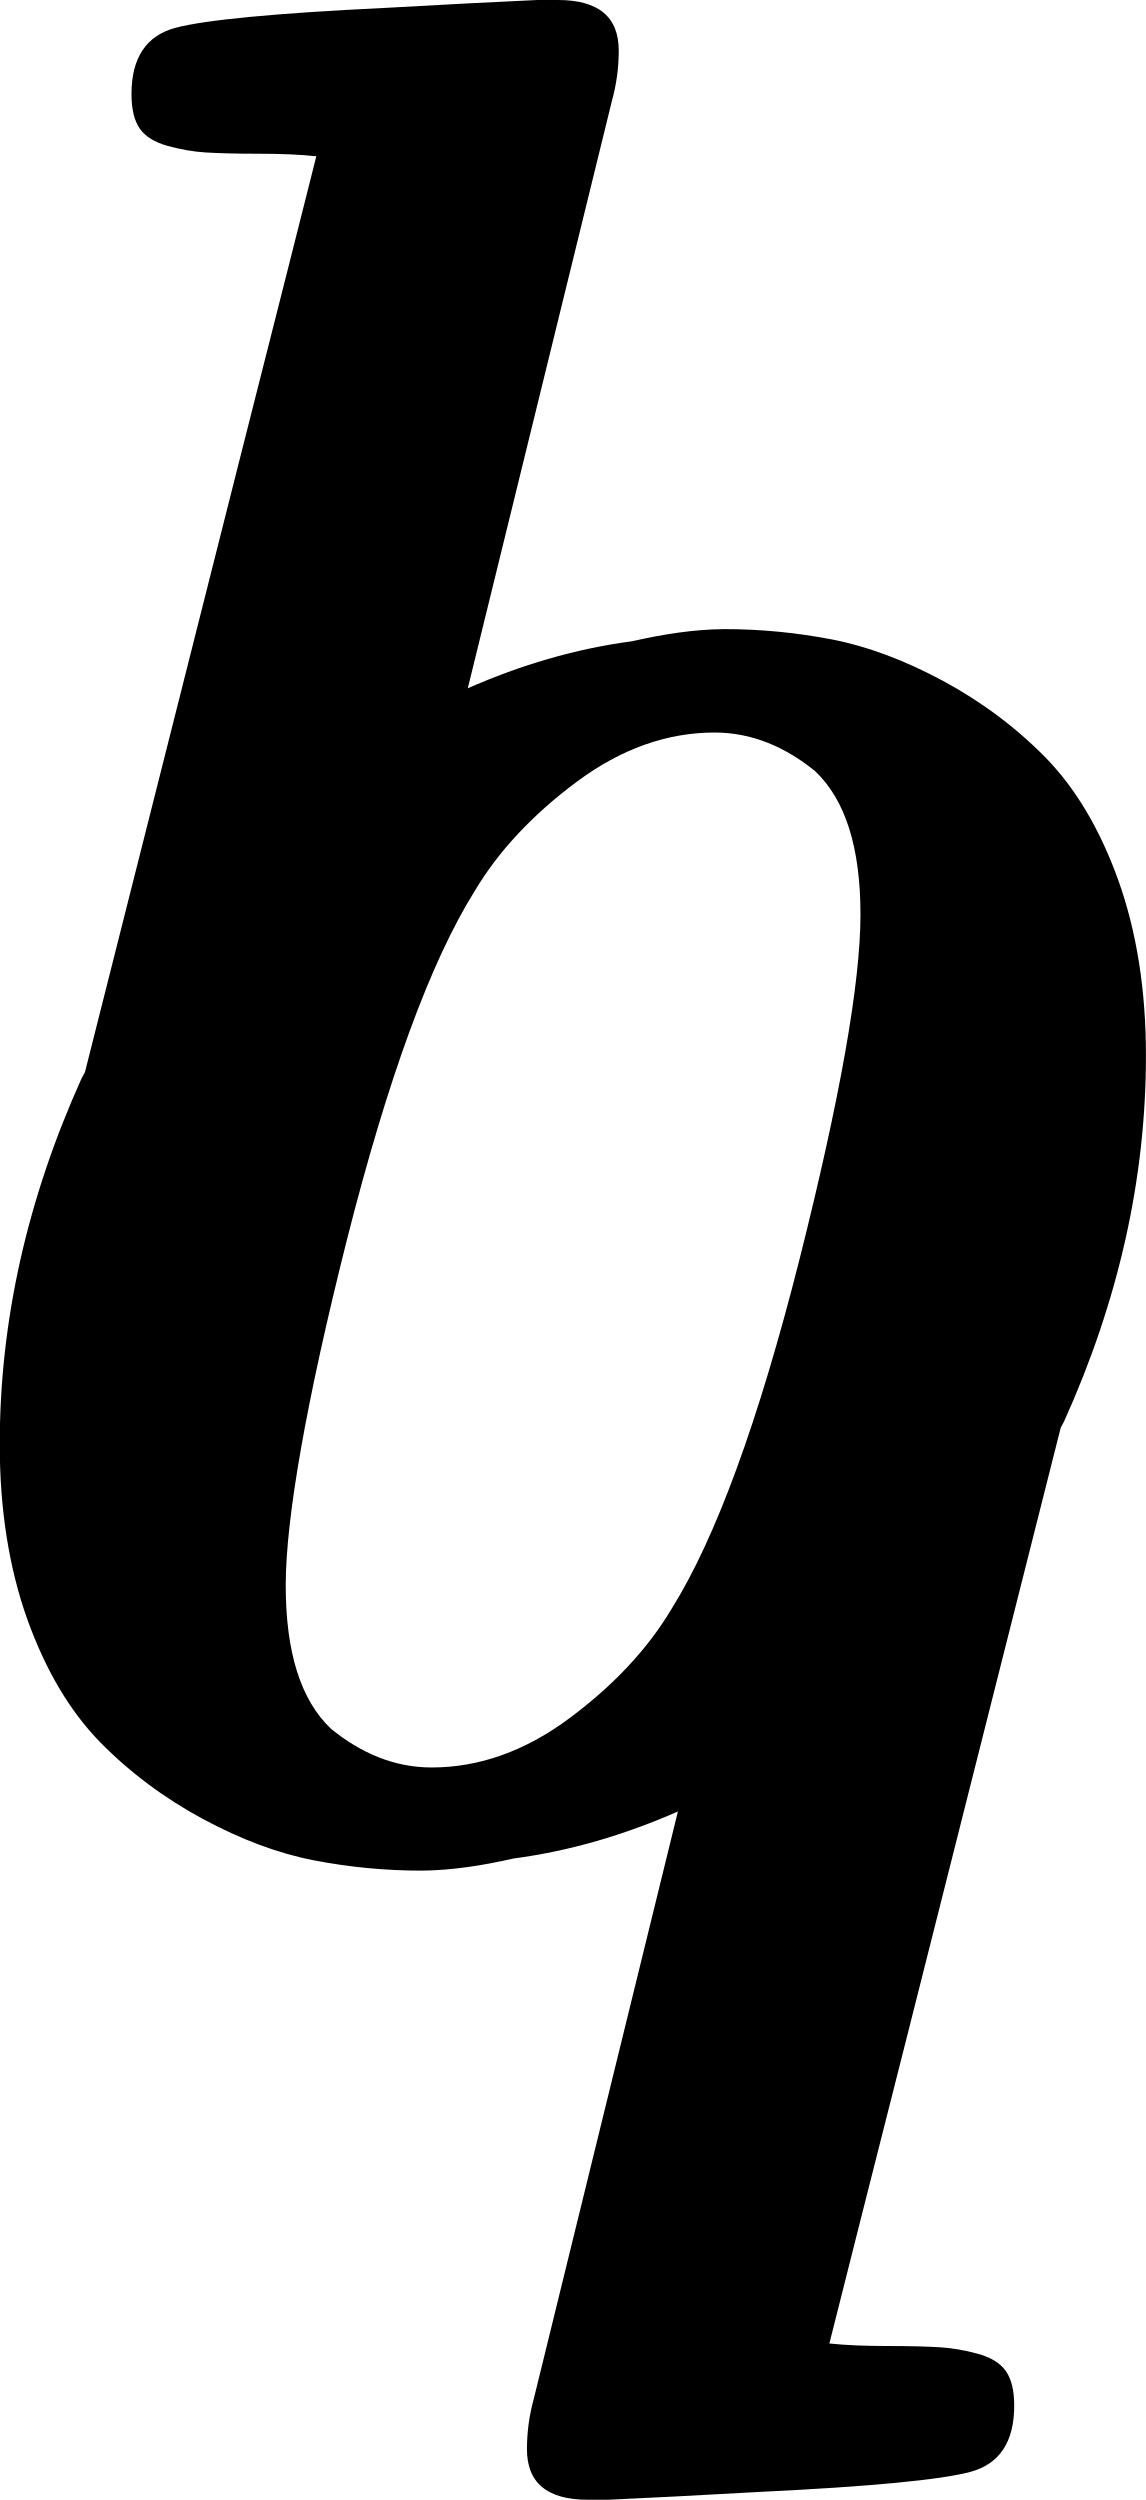
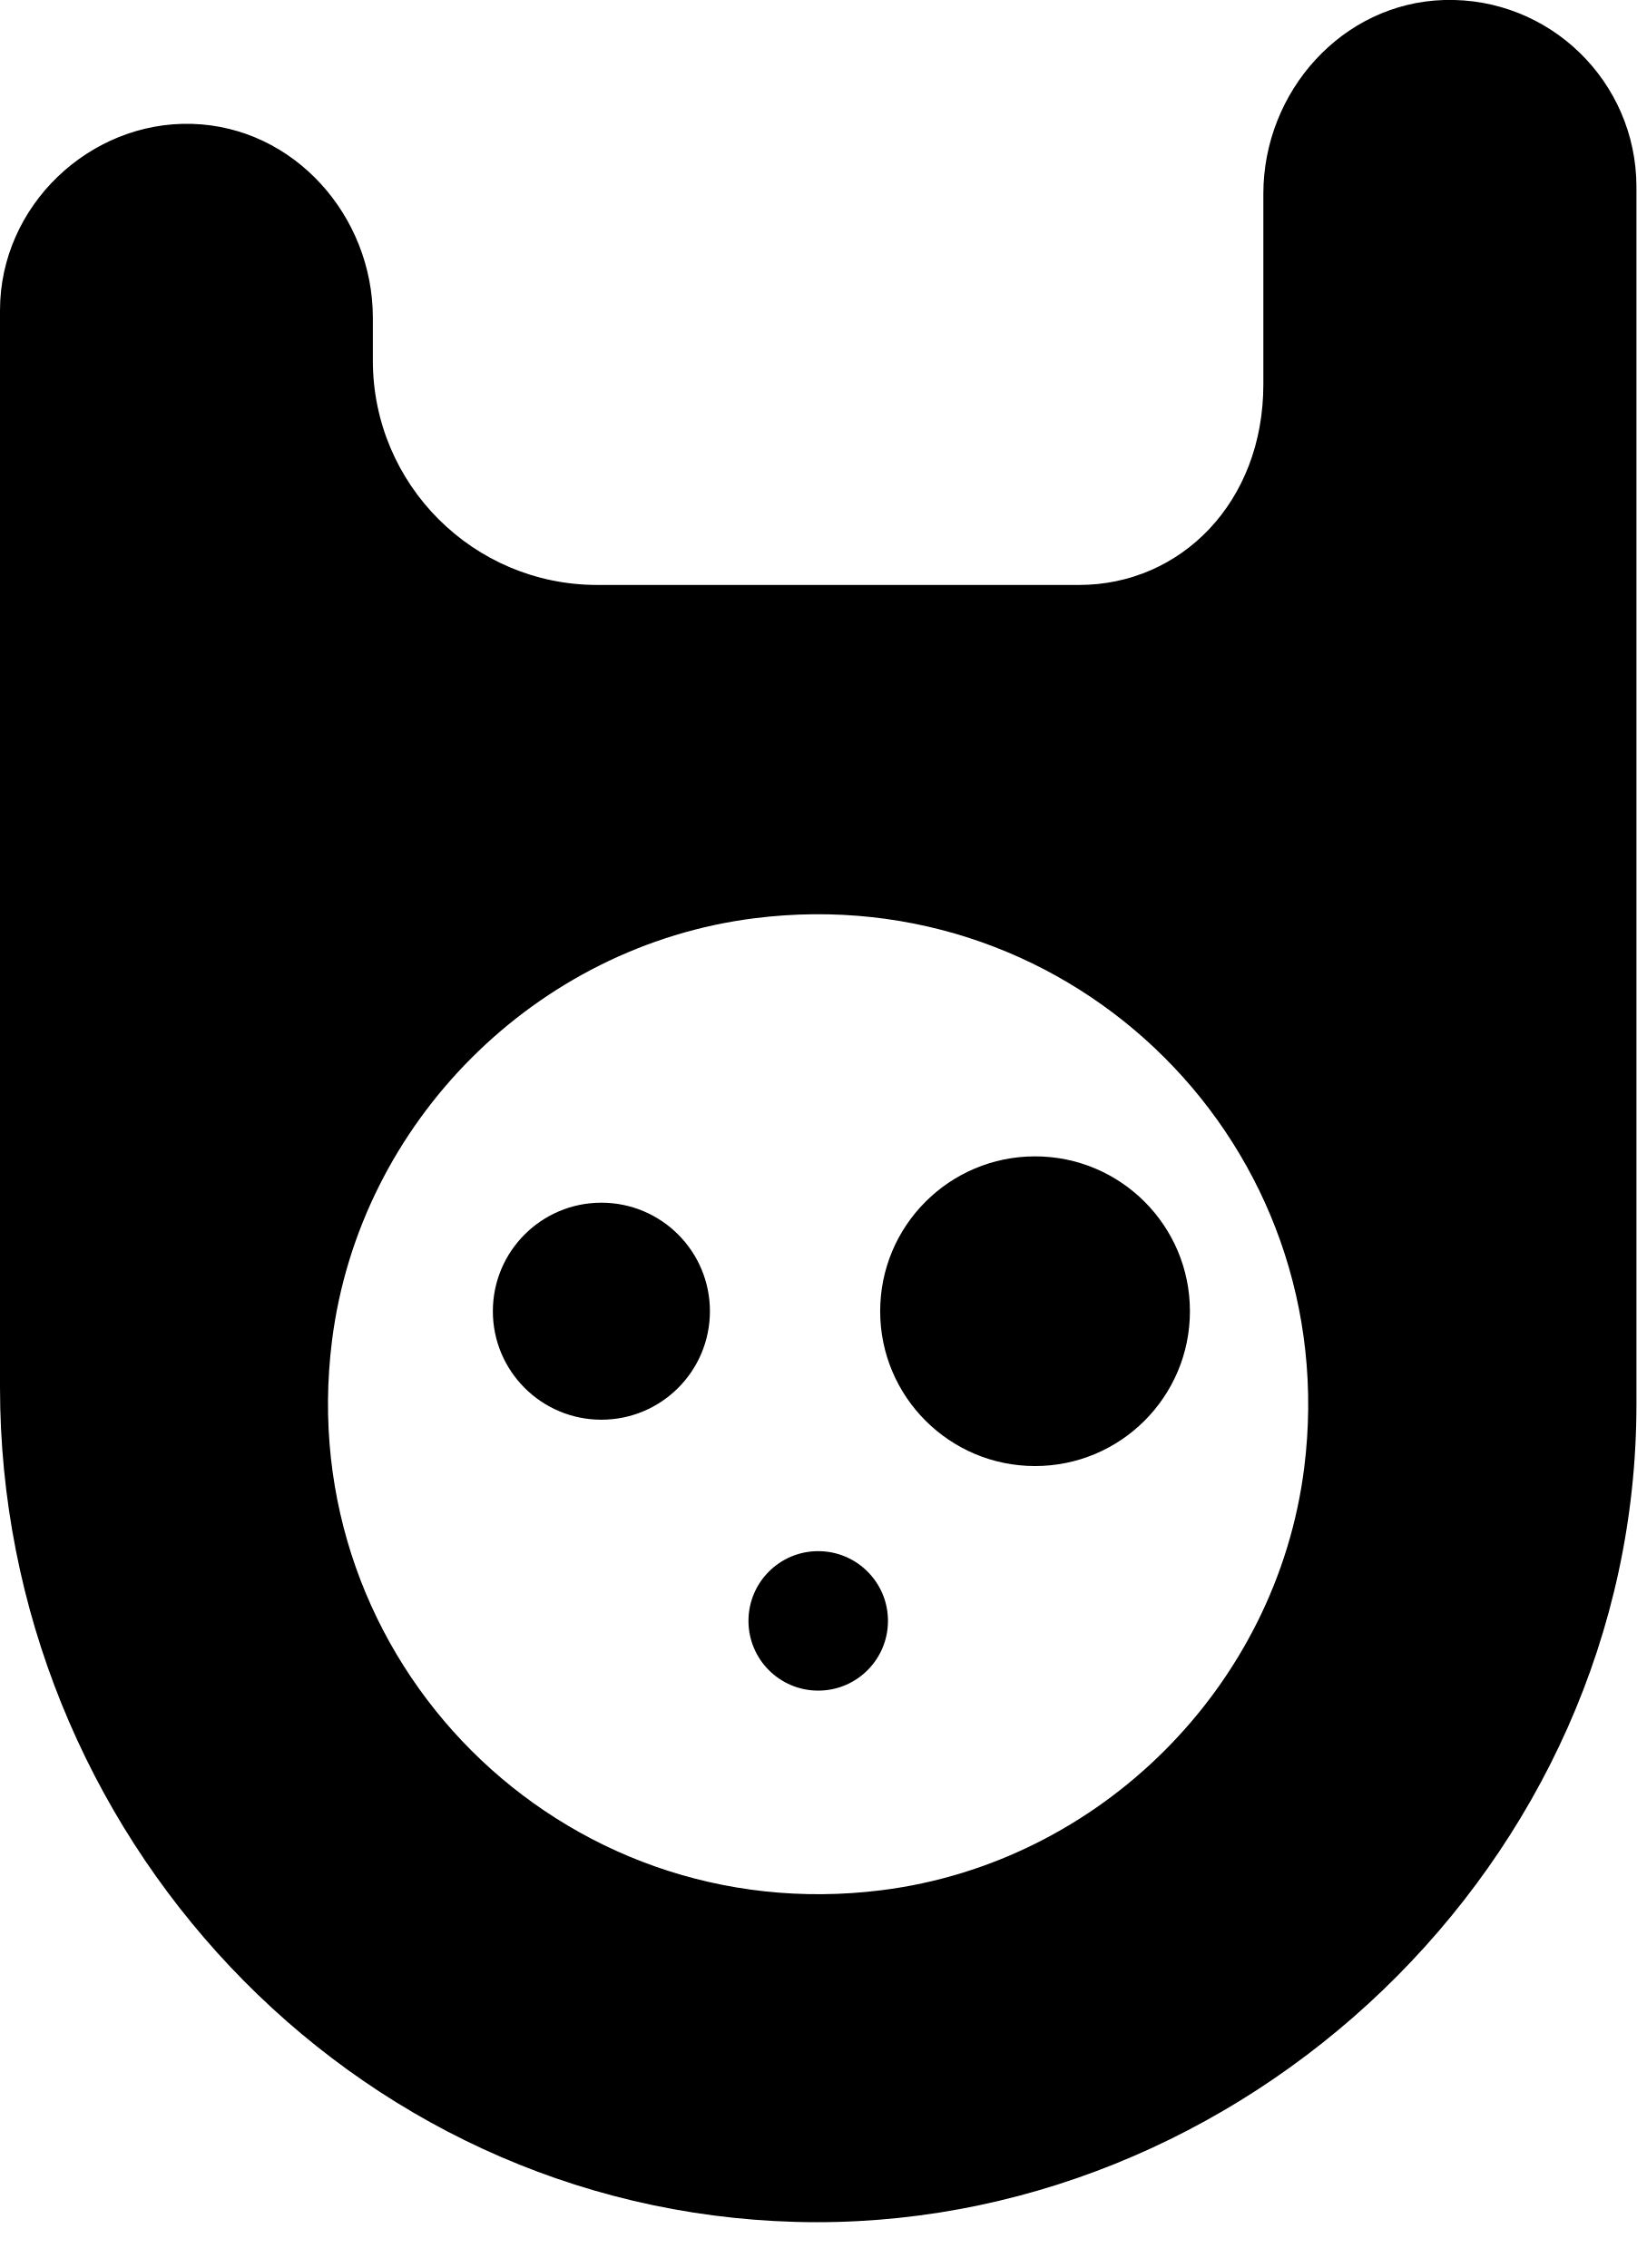
- <svg xmlns="http://www.w3.org/2000/svg" id="Layer_1" data-name="Layer 1" viewBox="0 0 45.32 98.87">
-   <path class="cls-1" d="M41.95,56.46c.04-.08.09-.16.13-.24,2.16-4.79,3.24-9.61,3.24-14.48,0-2.59-.37-4.9-1.09-6.92-.73-2.03-1.69-3.64-2.88-4.86-1.19-1.21-2.55-2.22-4.07-3.04-1.53-.82-2.98-1.36-4.37-1.63-1.4-.27-2.82-.41-4.27-.41-1.19.01-2.41.2-3.64.48-2.27.3-4.43.95-6.5,1.86L24.2,3.99c.18-.65.27-1.31.27-1.99,0-1.33-.8-2-2.4-2h-.82c-1.53.07-3.52.17-5.98.31-4.39.21-7.17.48-8.33.79s-1.74,1.19-1.74,2.62c0,.6.11,1.05.33,1.37.22.31.59.54,1.1.68.51.14,1.01.23,1.51.26.49.03,1.18.05,2.07.05s1.65.03,2.3.1c-.51,2.04-1.53,6.06-3.06,12.1l-6.09,24.12c-.04.08-.09.16-.13.24-2.16,4.79-3.24,9.61-3.24,14.48,0,2.59.37,4.9,1.09,6.92.73,2.03,1.69,3.64,2.88,4.86,1.19,1.21,2.55,2.22,4.07,3.04,1.53.82,2.98,1.36,4.37,1.63,1.4.27,2.82.41,4.27.41,1.19-.01,2.41-.2,3.64-.48,2.27-.3,4.43-.95,6.5-1.86l-5.7,23.23c-.18.65-.27,1.31-.27,1.99,0,1.33.8,2,2.4,2h.82c1.53-.07,3.52-.17,5.98-.31,4.39-.21,7.17-.48,8.33-.79,1.16-.31,1.74-1.19,1.74-2.62,0-.6-.11-1.05-.33-1.37-.22-.31-.59-.54-1.1-.68-.51-.14-1.01-.23-1.51-.26-.49-.03-1.18-.05-2.07-.05s-1.65-.03-2.3-.1c.51-2.04,1.53-6.06,3.06-12.1l6.09-24.12ZM34.03,36.17c0,2.72-.81,7.28-2.42,13.67-1.62,6.39-3.3,10.98-5.04,13.77-.95,1.6-2.31,3.05-4.06,4.35s-3.57,1.94-5.44,1.94c-1.48,0-2.8-.57-3.98-1.53-1.2-1.14-1.79-3.03-1.79-5.67s.81-7.28,2.42-13.67c1.62-6.39,3.3-10.98,5.04-13.77.95-1.6,2.31-3.05,4.06-4.35s3.57-1.94,5.44-1.94c1.48,0,2.8.57,3.98,1.53,1.2,1.14,1.79,3.03,1.79,5.67Z" />
+ <svg xmlns="http://www.w3.org/2000/svg" id="Layer_1" data-name="Layer 1" viewBox="0 0 71.31 98.87">
+   <path class="cls-1" d="M62.94,0c-4.45.13-7.88,4-7.88,8.45v8.31c0,5.14-3.6,8.74-8.03,8.74h-21c-5.4,0-9.78-4.38-9.78-9.78v-1.86c0-4.45-3.43-8.33-7.88-8.46S0,8.96,0,13.53v46.94c0,19.43,15.23,35.85,34.66,36.39s36.66-15.62,36.66-35.64V8.13C71.31,3.56,67.54-.13,62.94,0ZM38.43,82.4c-13.97,1.76-25.72-9.99-23.96-23.96,1.2-9.52,8.89-17.21,18.41-18.41,13.97-1.76,25.72,9.99,23.96,23.96-1.2,9.52-8.89,17.21-18.41,18.41Z" />
+   <circle class="cls-1" cx="26.21" cy="57.16" r="4.73" />
+   <circle class="cls-1" cx="45.11" cy="57.16" r="6.75" />
+   <circle class="cls-1" cx="35.66" cy="70.66" r="3.04" />
</svg>
